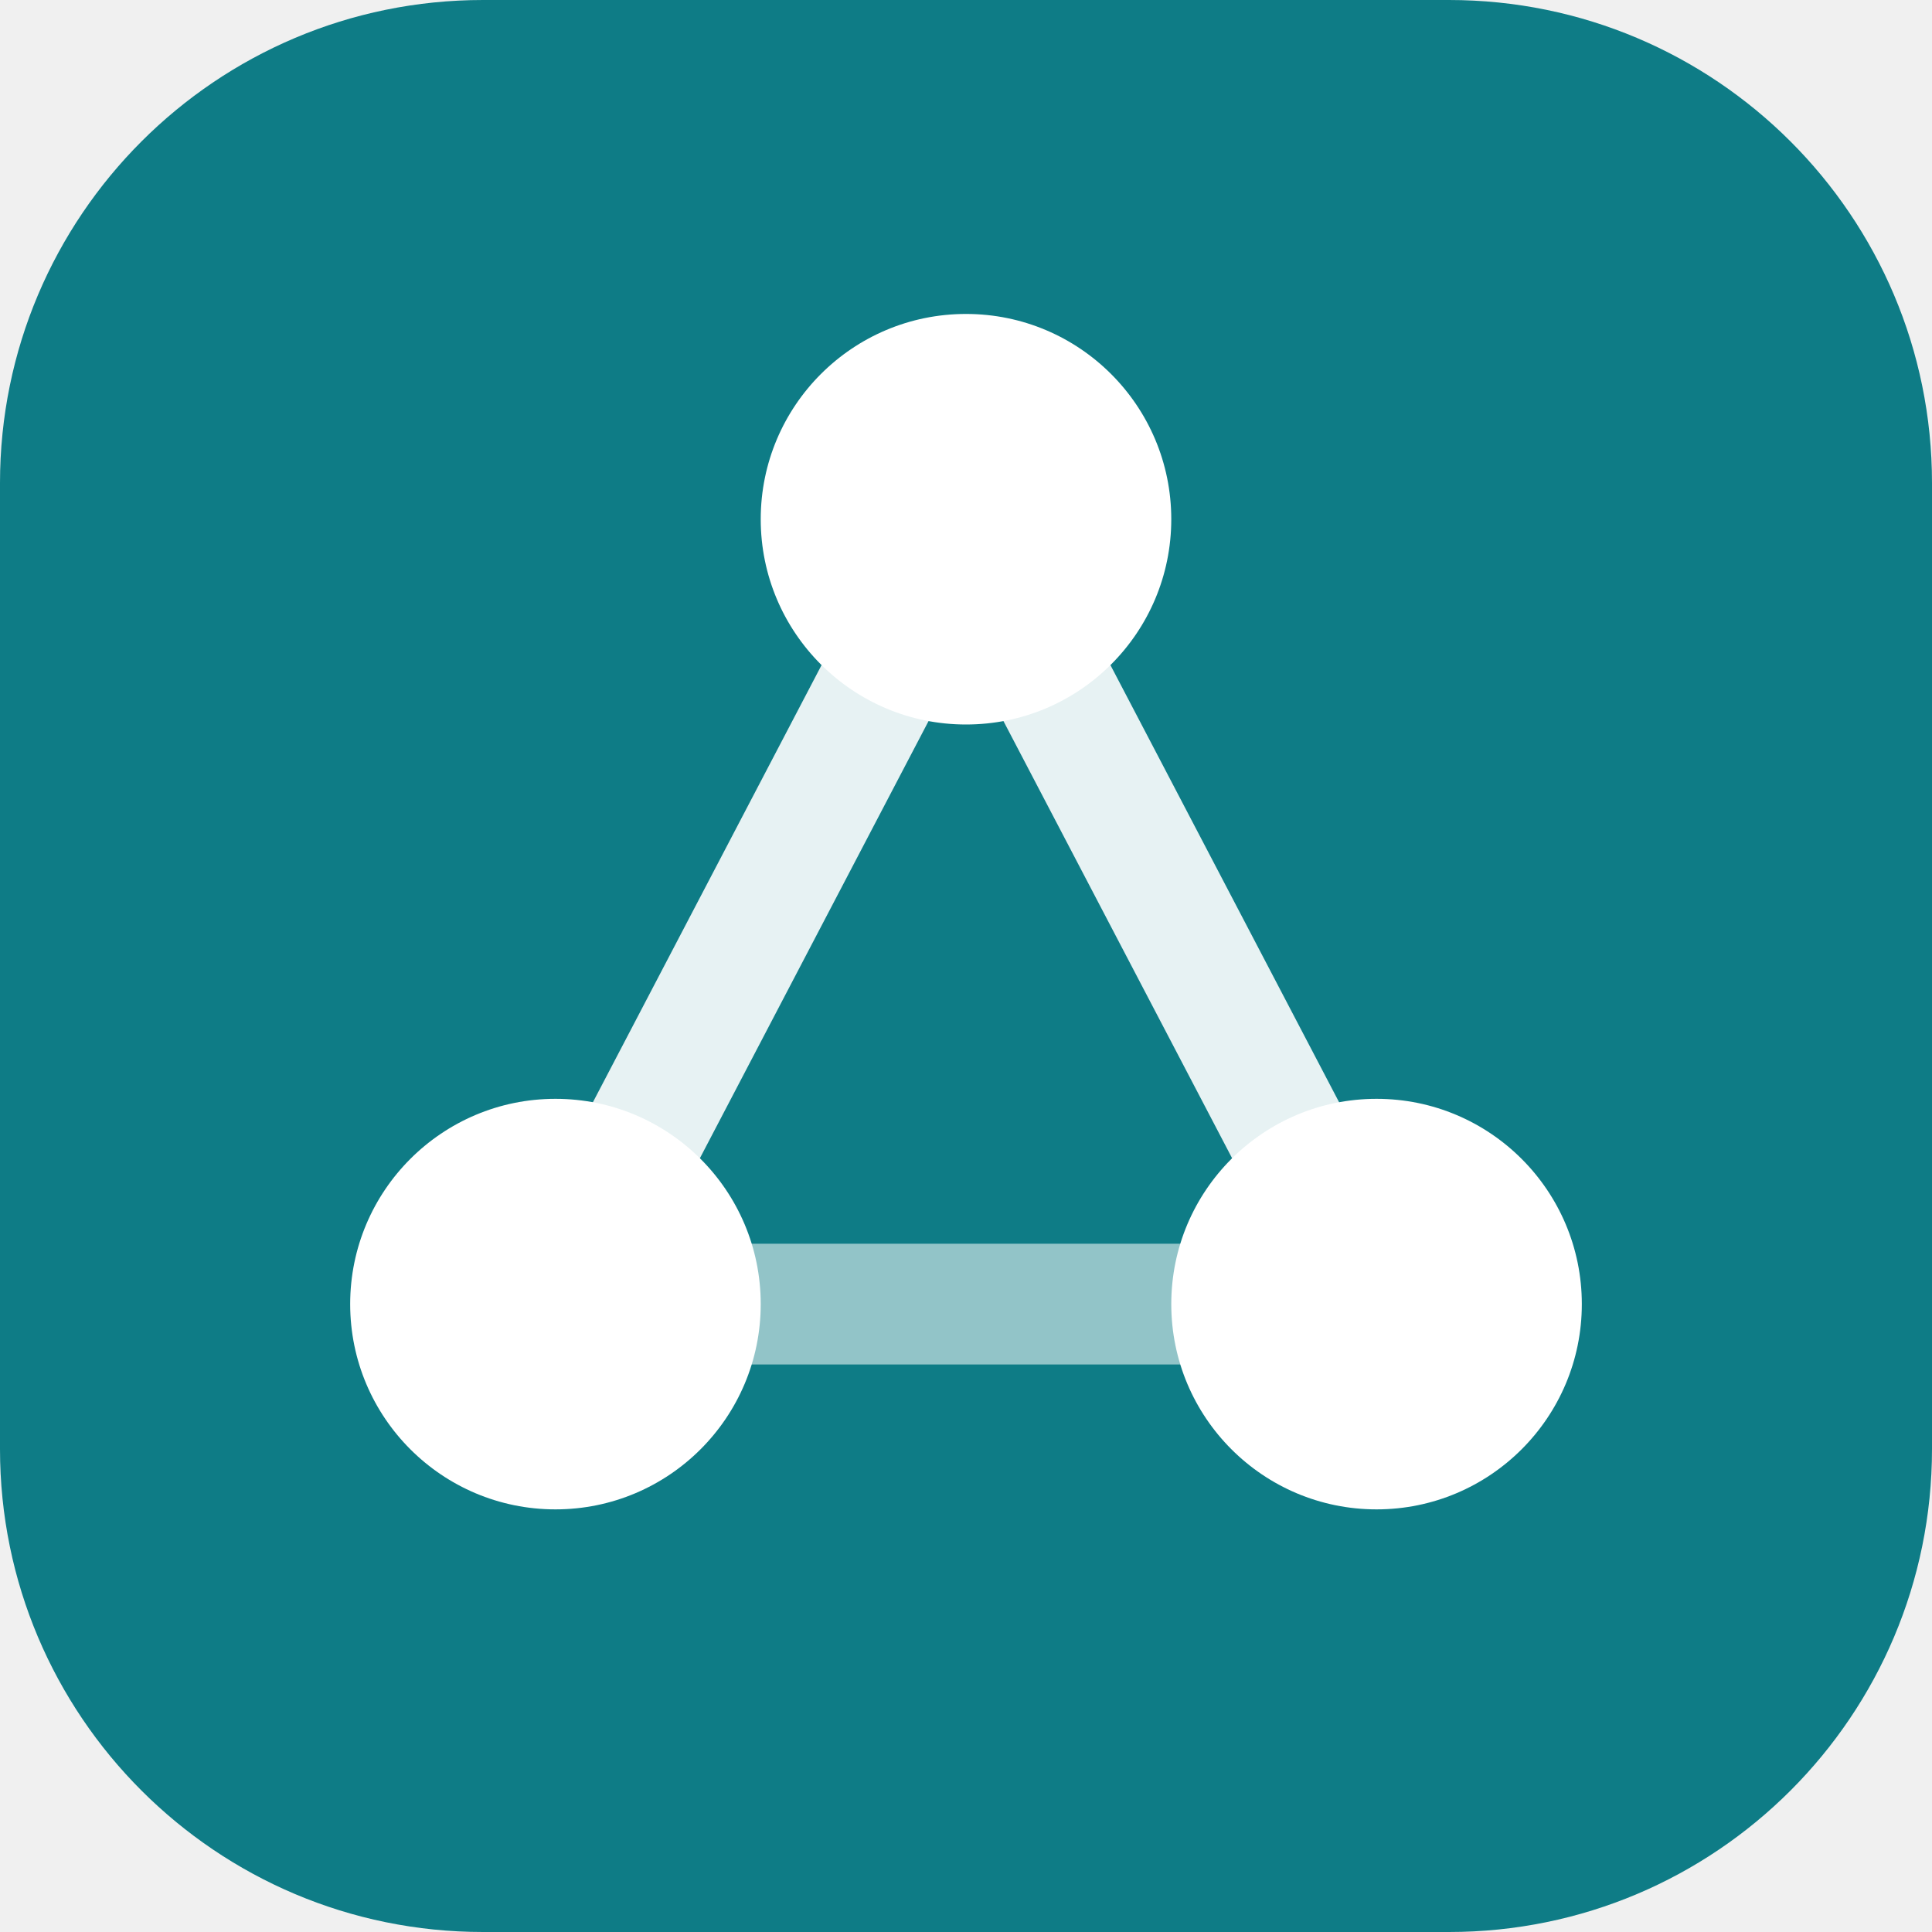
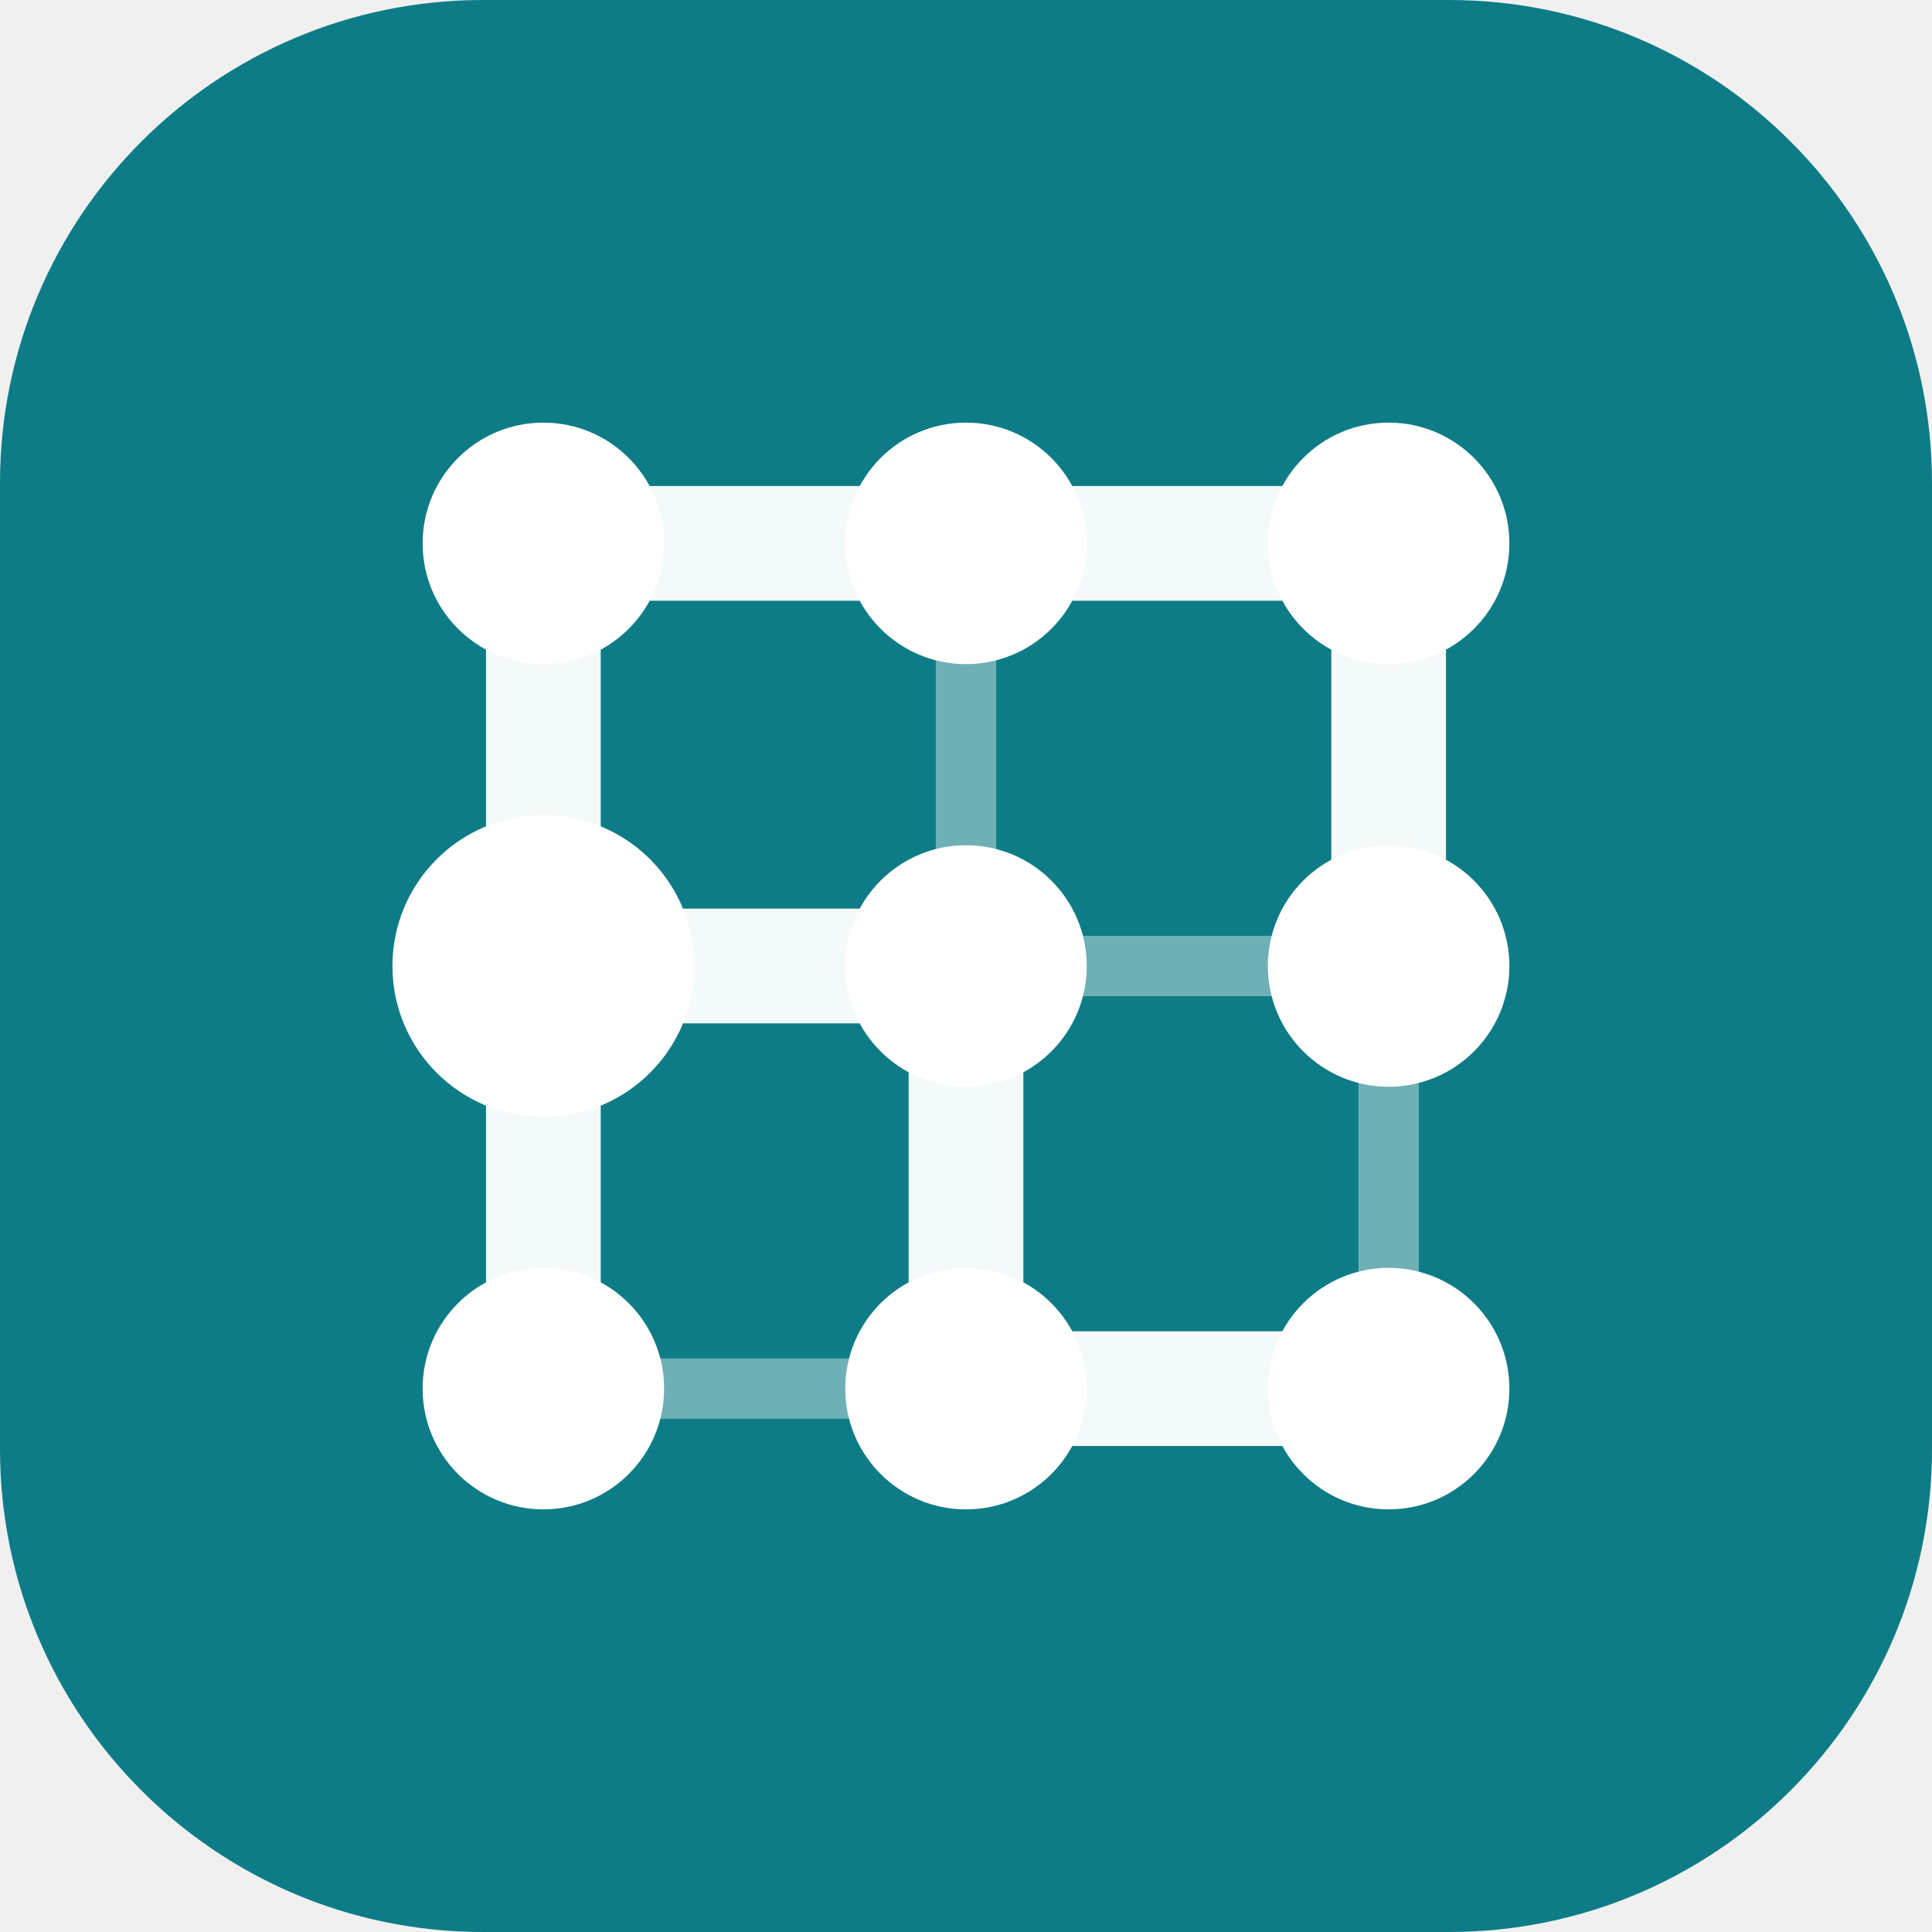
<svg xmlns="http://www.w3.org/2000/svg" width="16" height="16" viewBox="0 0 16 16">
  <rect width="16" height="16" rx="4" fill="#0E7C86" />
-   <line x1="8" y1="4.3" x2="4.6" y2="10.8" stroke="#ffffff" stroke-width="1" opacity="0.9" />
-   <line x1="8" y1="4.3" x2="11.4" y2="10.8" stroke="#ffffff" stroke-width="1" opacity="0.9" />
-   <line x1="4.6" y1="10.8" x2="11.4" y2="10.8" stroke="#ffffff" stroke-width="1" opacity="0.55" />
-   <circle cx="8" cy="4.3" r="1.7" fill="#ffffff" />
-   <circle cx="4.6" cy="10.8" r="1.7" fill="#ffffff" />
-   <circle cx="11.4" cy="10.8" r="1.7" fill="#ffffff" />
+   <g stroke="#ffffff" stroke-width="0.5" opacity="0.4">
+     <line x1="8" y1="8" x2="11.5" y2="8" />
+     <line x1="4.5" y1="11.5" x2="8" y2="11.5" />
+     <line x1="8" y1="4.5" x2="8" y2="8" />
+     <line x1="11.5" y1="8" x2="11.5" y2="11.5" />
+   </g>
+   <g stroke="#ffffff" stroke-width="0.95" opacity="0.95">
+     <line x1="4.5" y1="4.5" x2="4.5" y2="8" />
+     <line x1="4.5" y1="8" x2="4.5" y2="11.5" />
+     <line x1="11.5" y1="4.5" x2="11.5" y2="8" />
+     <line x1="4.5" y1="8" x2="8" y2="8" />
+     <line x1="4.5" y1="4.5" x2="8" y2="4.5" />
+     <line x1="11.5" y1="11.5" x2="8" y2="11.5" />
+     <line x1="8" y1="8" x2="8" y2="11.5" />
+     <line x1="8" y1="4.5" x2="11.5" y2="4.5" />
+   </g>
+   <g fill="#ffffff">
+     <circle cx="4.5" cy="4.5" r="1" />
+     <circle cx="8" cy="4.5" r="1" />
+     <circle cx="11.5" cy="4.5" r="1" />
+     <circle cx="4.5" cy="8" r="1.25" />
+     <circle cx="8" cy="8" r="1" />
+     <circle cx="11.5" cy="8" r="1" />
+     <circle cx="4.5" cy="11.5" r="1" />
+     <circle cx="8" cy="11.5" r="1" />
+     <circle cx="11.5" cy="11.5" r="1" />
+   </g>
</svg>
